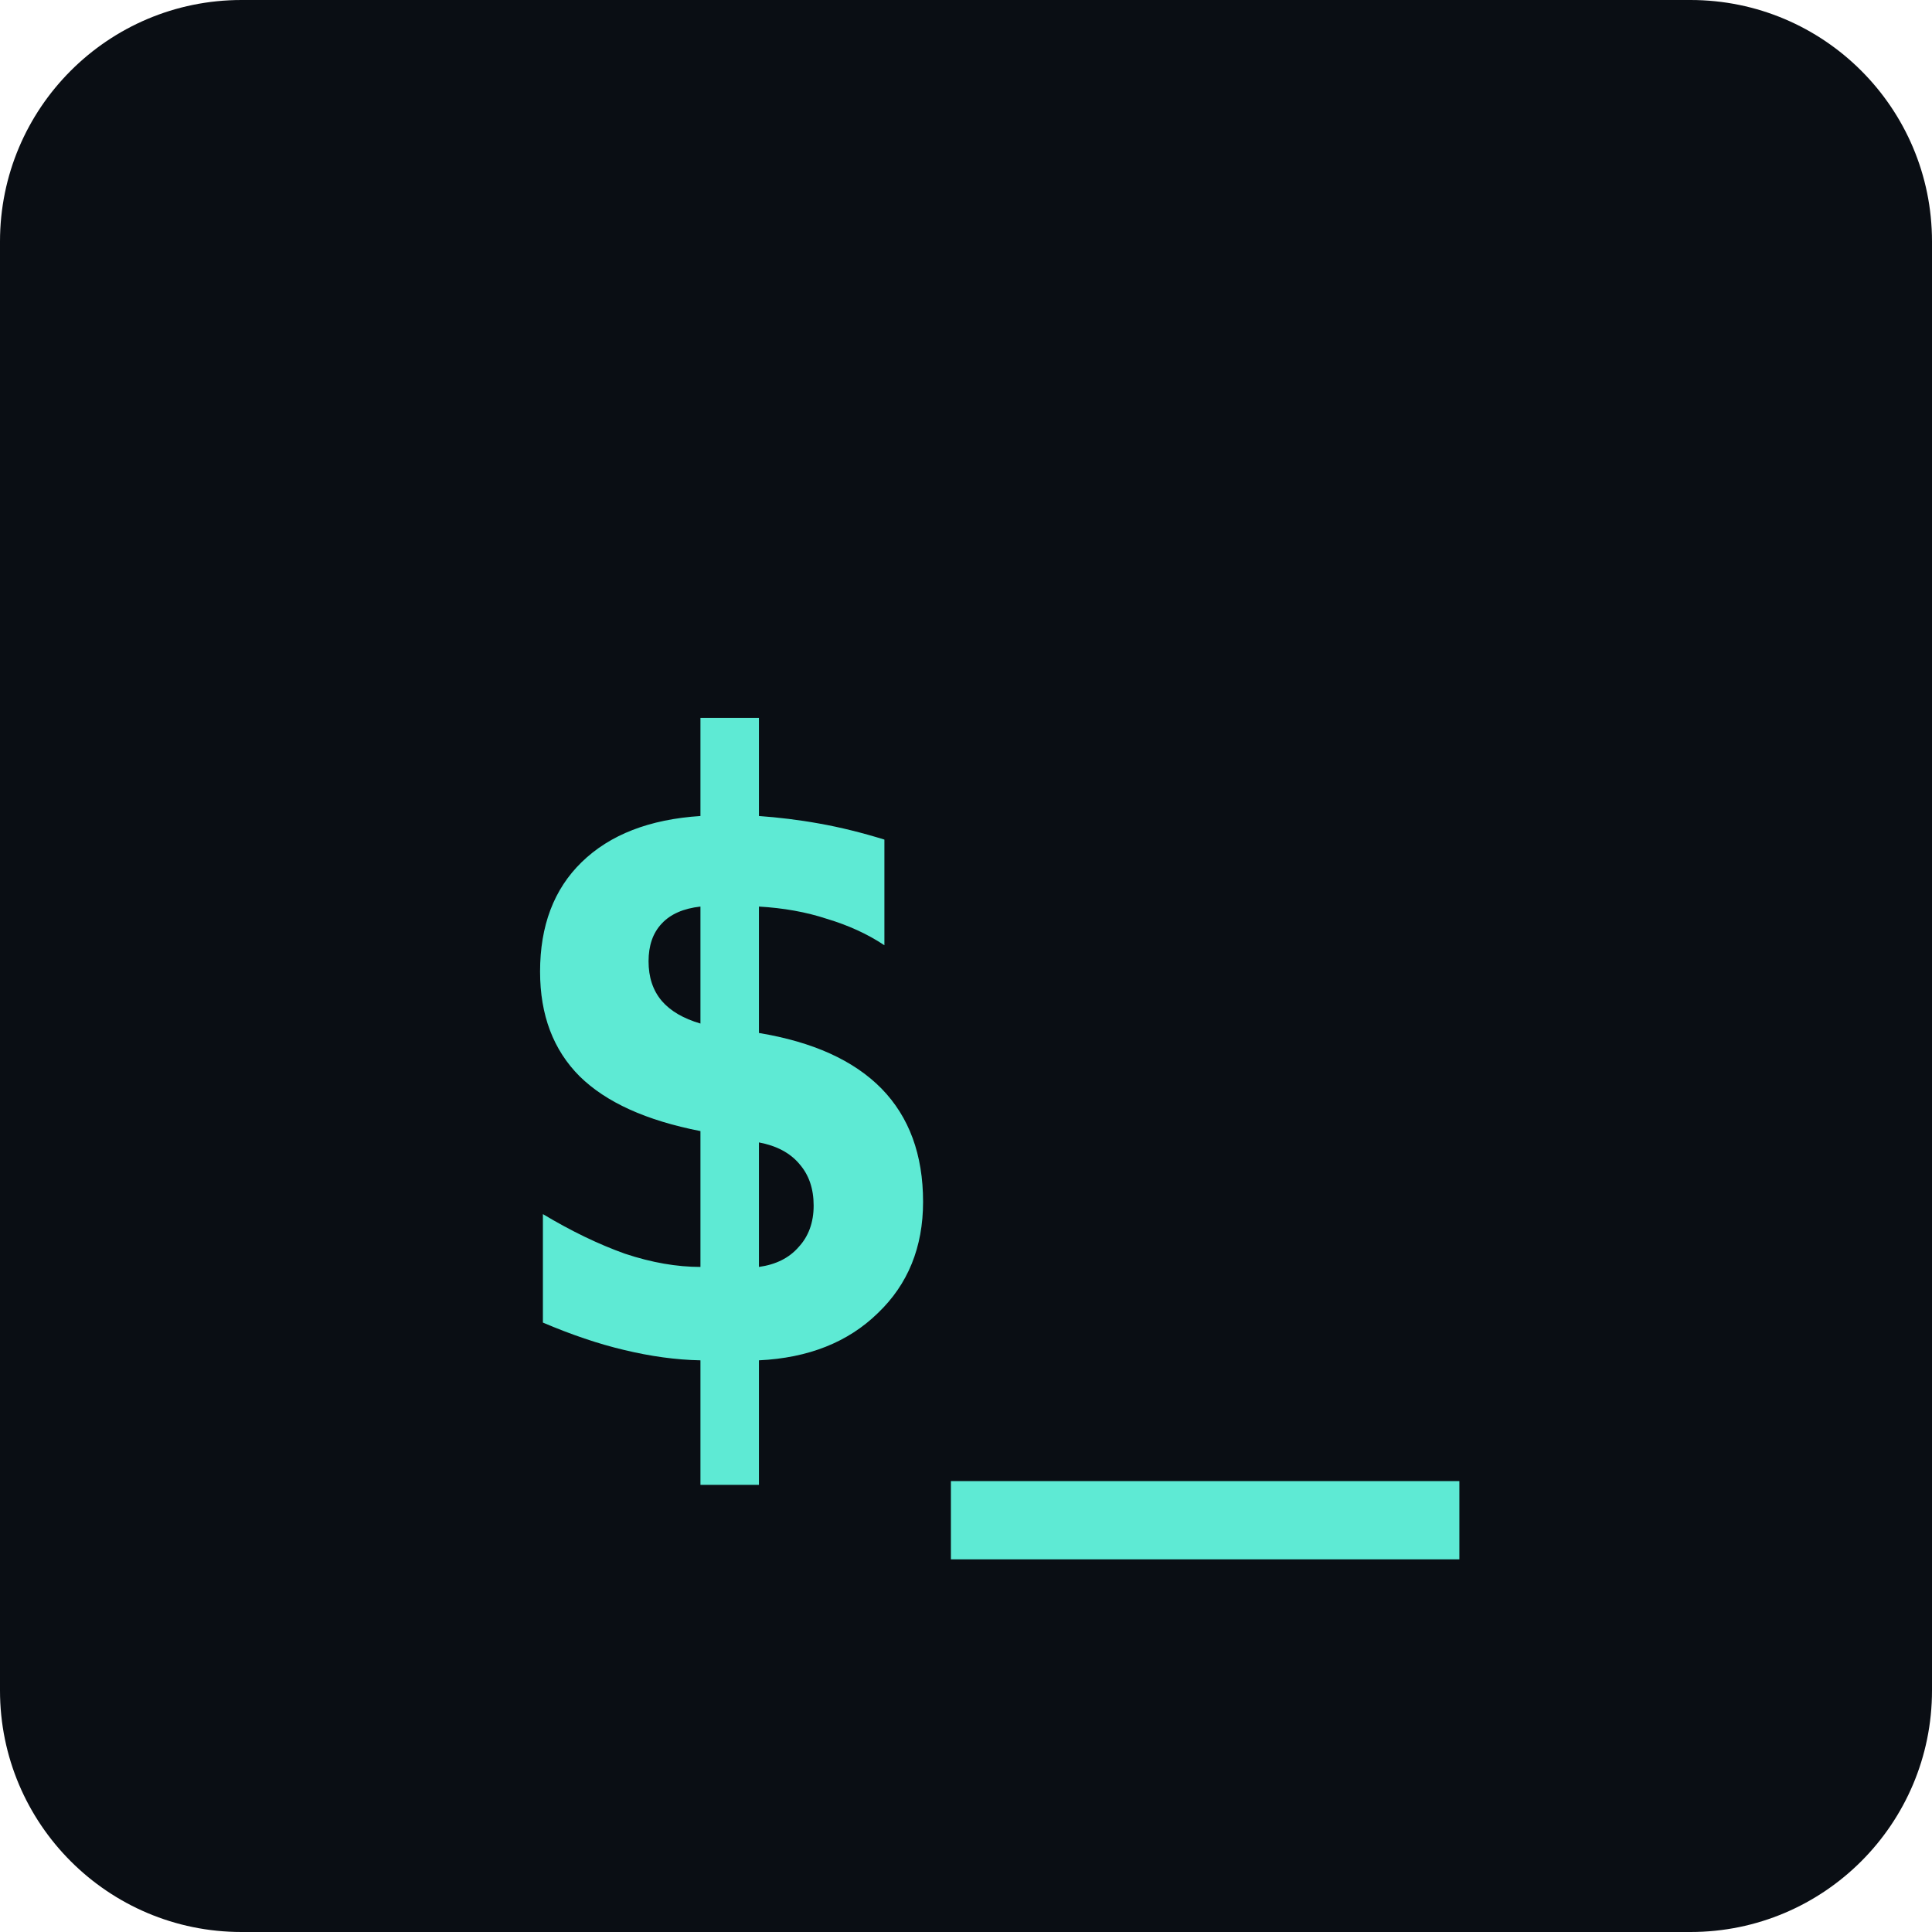
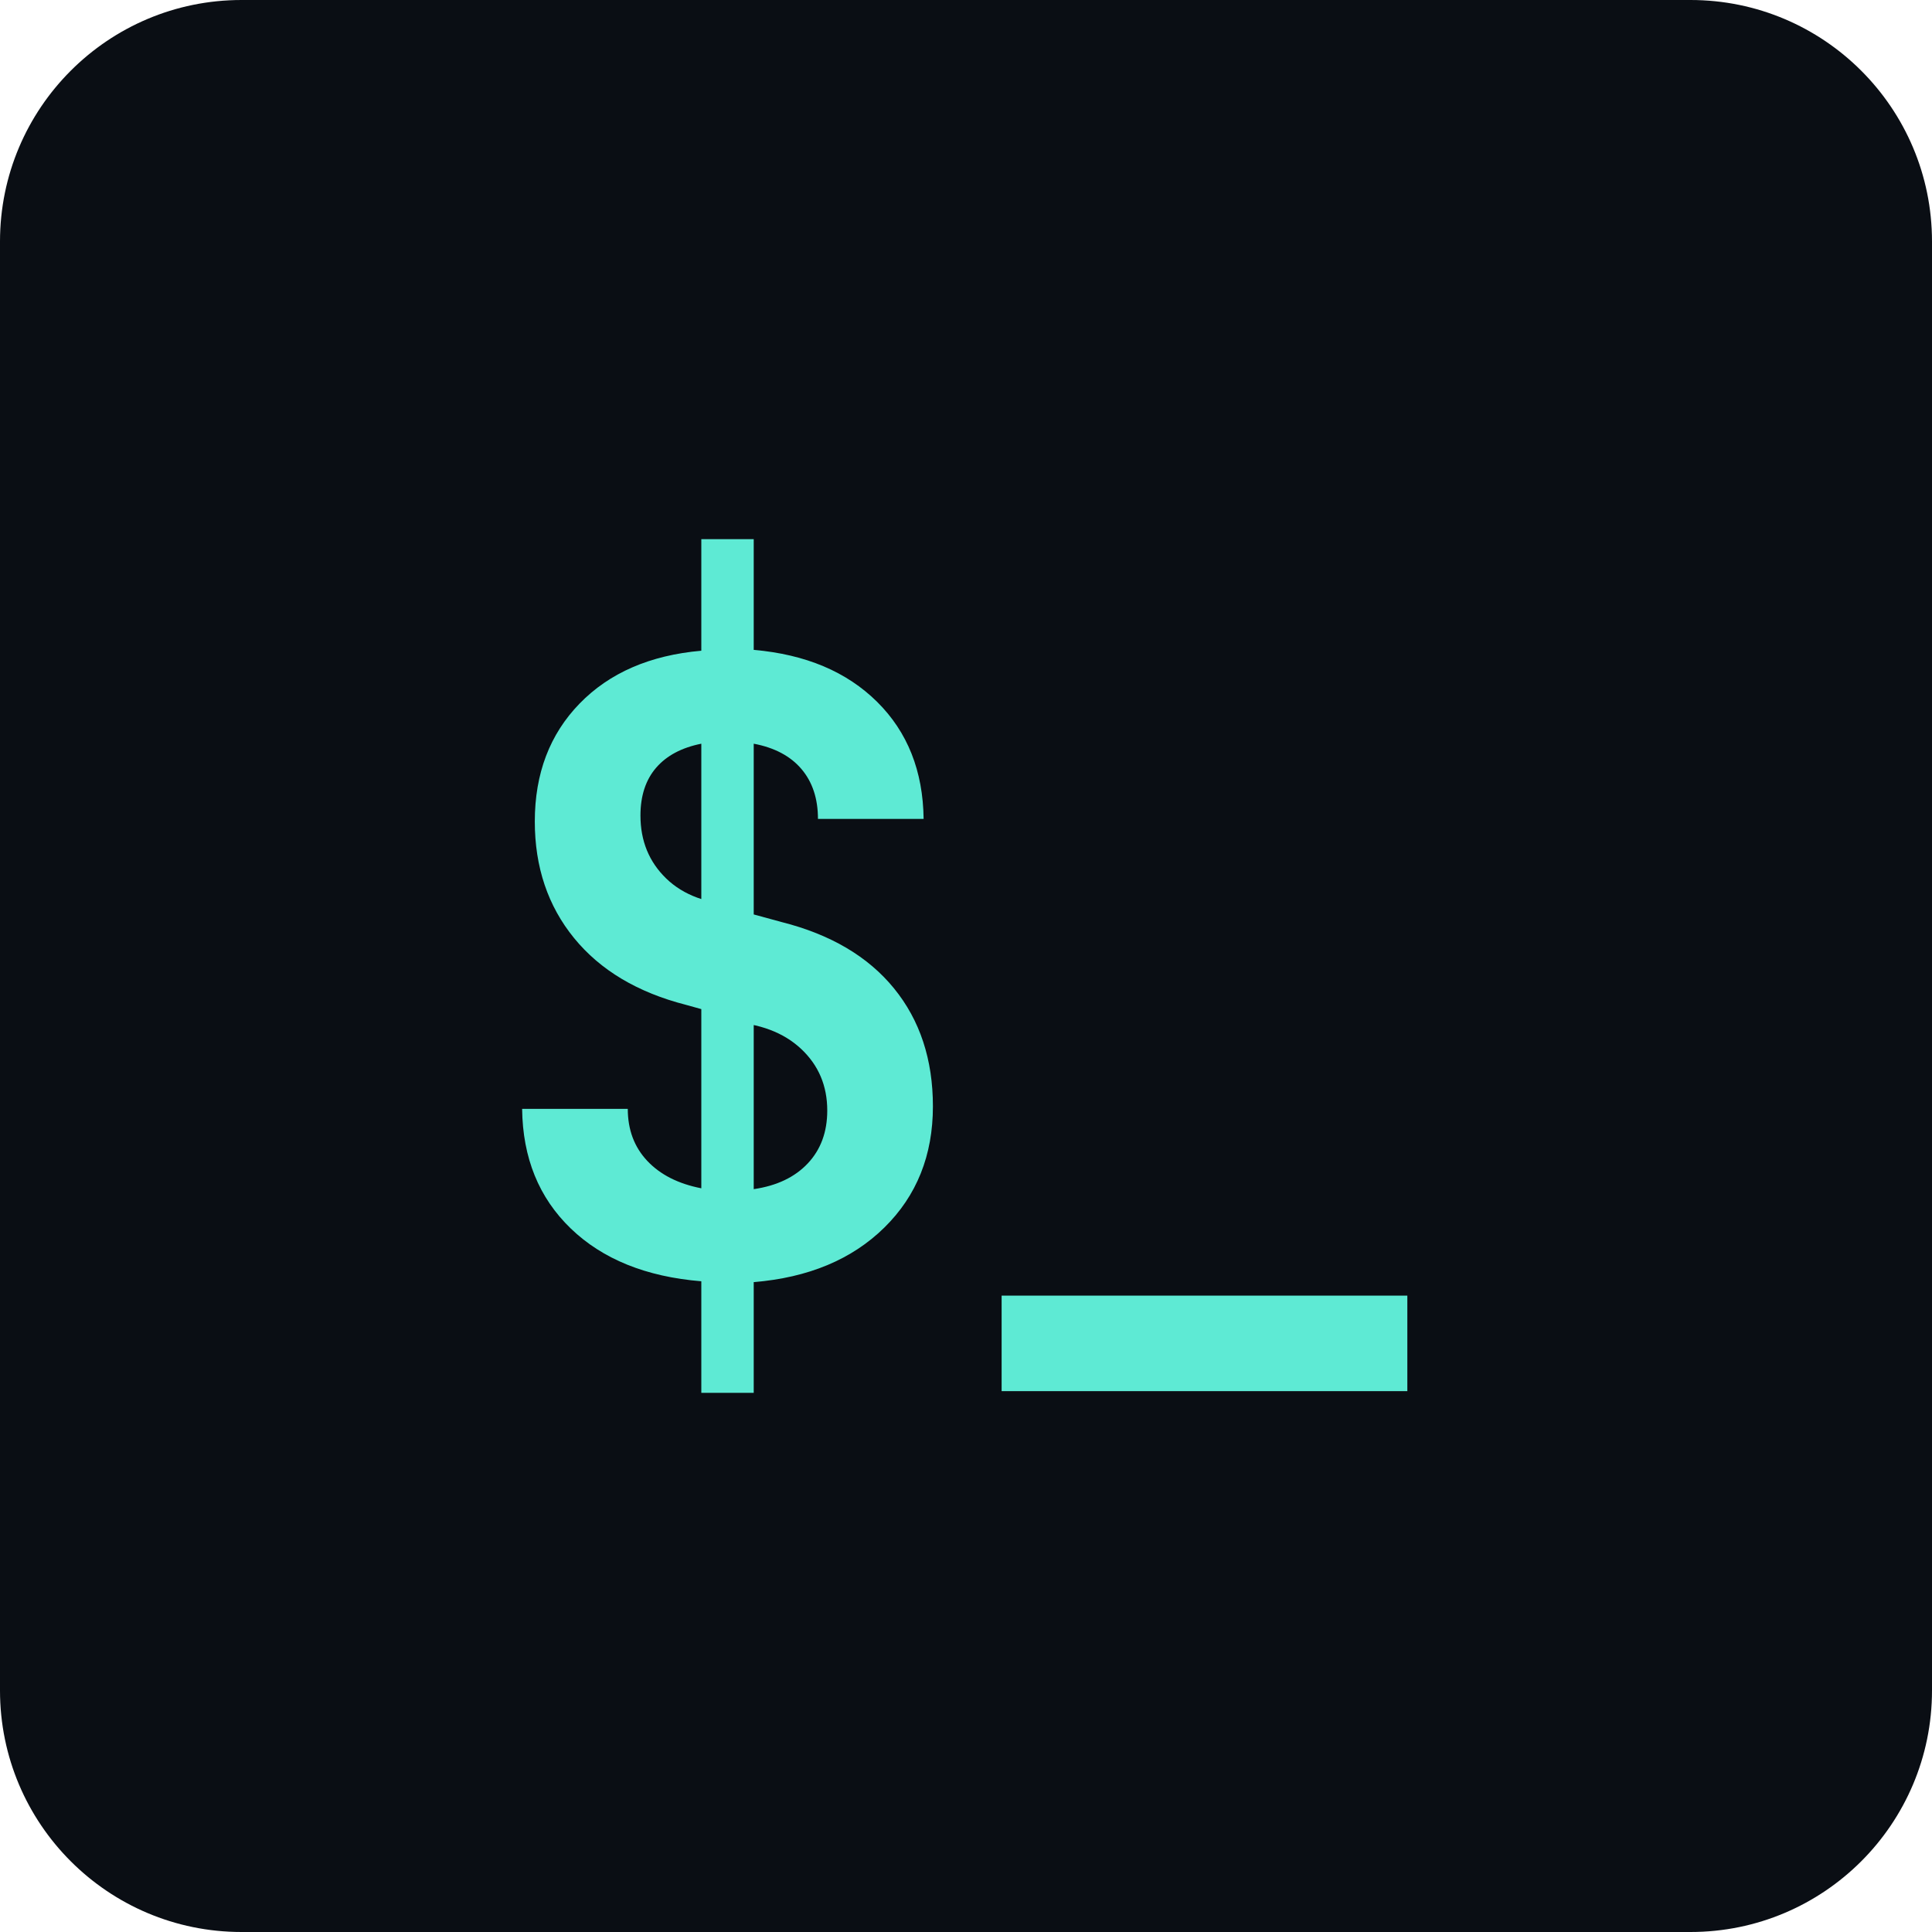
<svg xmlns="http://www.w3.org/2000/svg" viewBox="0 0 32 32">
  <rect width="32" height="32" rx="4" fill="#0a0e14" />
-   <text x="50%" y="58%" text-anchor="middle" dominant-baseline="middle" font-family="ui-monospace, SFMono-Regular, Menlo, monospace" font-weight="700" font-size="14" fill="#5eead4" letter-spacing="-0.5">$_</text>
+   <path fill="#5eead4" d="M11.616 23.07V21.222Q10.244 21.11 9.453 20.347Q8.662 19.584 8.648 18.366H10.398Q10.398 18.884 10.72 19.227Q11.042 19.57 11.616 19.682V16.714L11.364 16.644Q10.16 16.336 9.509 15.538Q8.858 14.74 8.858 13.606Q8.858 12.416 9.6 11.653Q10.342 10.89 11.616 10.778V8.93H12.484V10.764Q13.772 10.876 14.528 11.625Q15.284 12.374 15.298 13.564H13.548Q13.548 13.06 13.275 12.738Q13.002 12.416 12.484 12.318V15.146L12.946 15.272Q14.164 15.58 14.808 16.371Q15.452 17.162 15.452 18.324Q15.452 19.542 14.647 20.333Q13.842 21.124 12.484 21.236V23.07ZM12.484 19.696Q13.058 19.612 13.38 19.269Q13.702 18.926 13.702 18.394Q13.702 17.778 13.268 17.372Q12.834 16.966 12.078 16.924L12.484 16.392ZM11.616 15.678V12.318Q11.126 12.416 10.867 12.717Q10.608 13.018 10.608 13.508Q10.608 14.138 11.035 14.551Q11.462 14.964 12.232 14.992ZM16.59 23.042V21.46H23.31V23.042Z" />
</svg>
